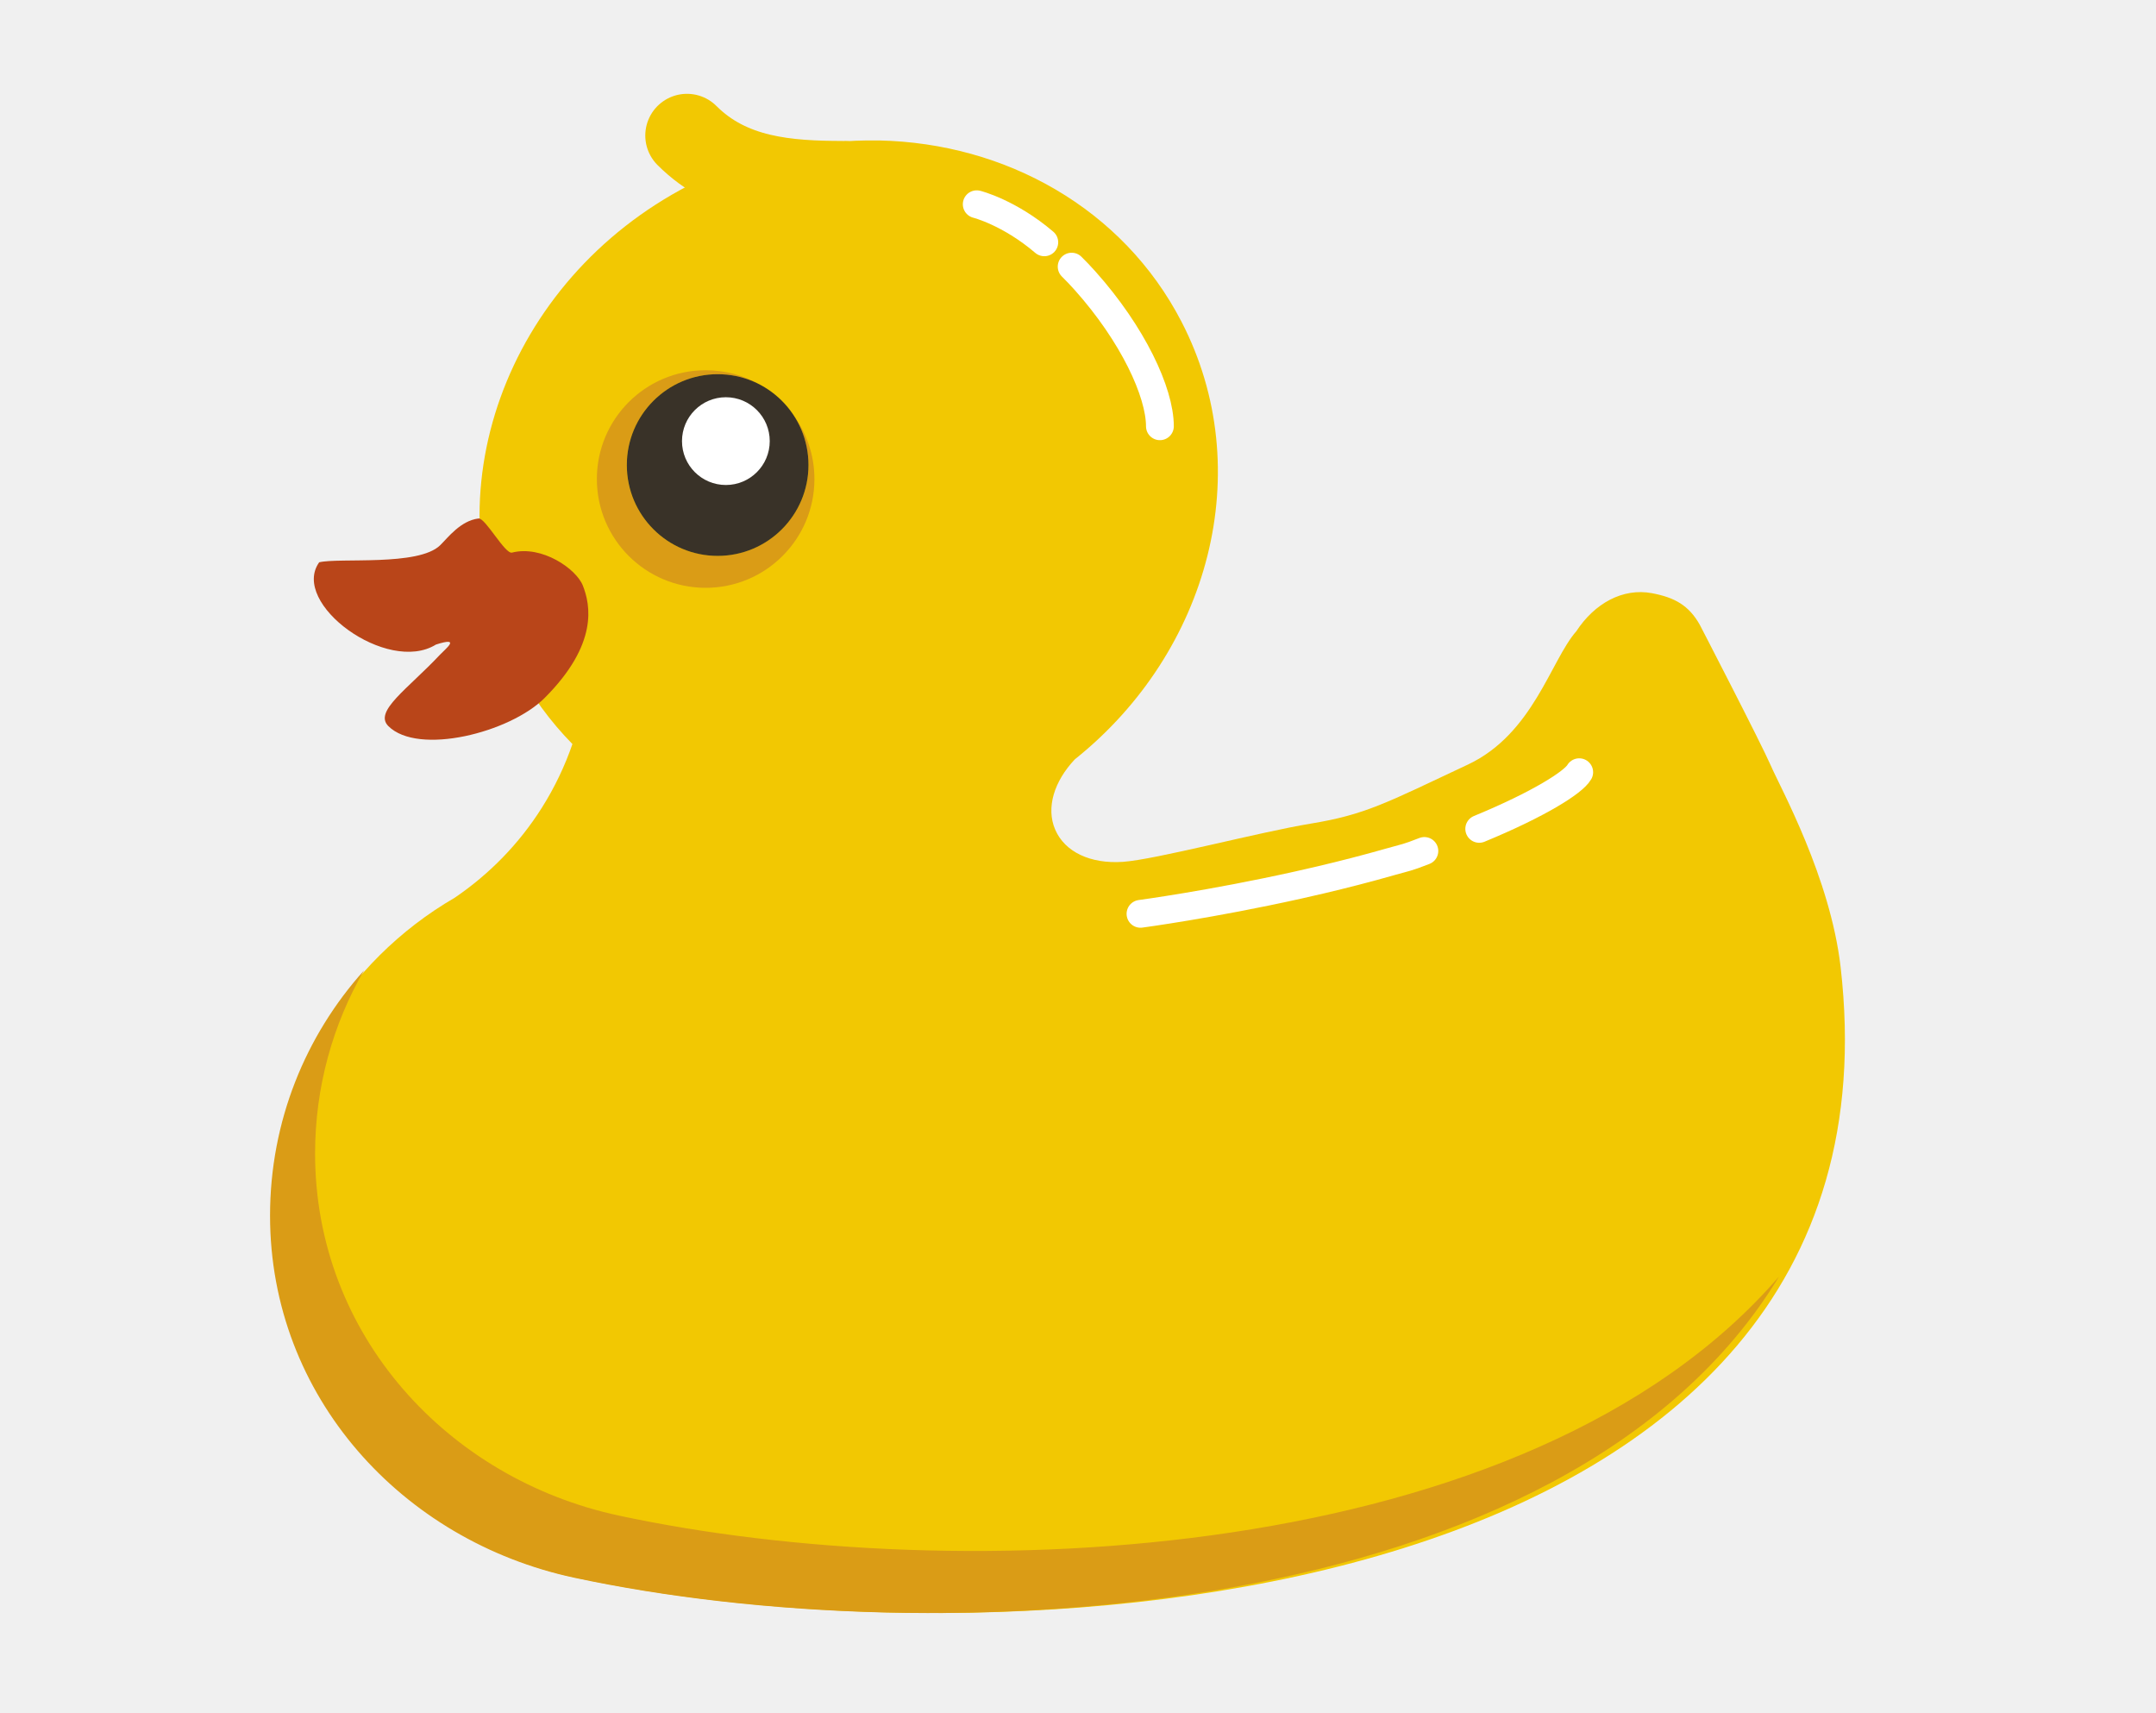
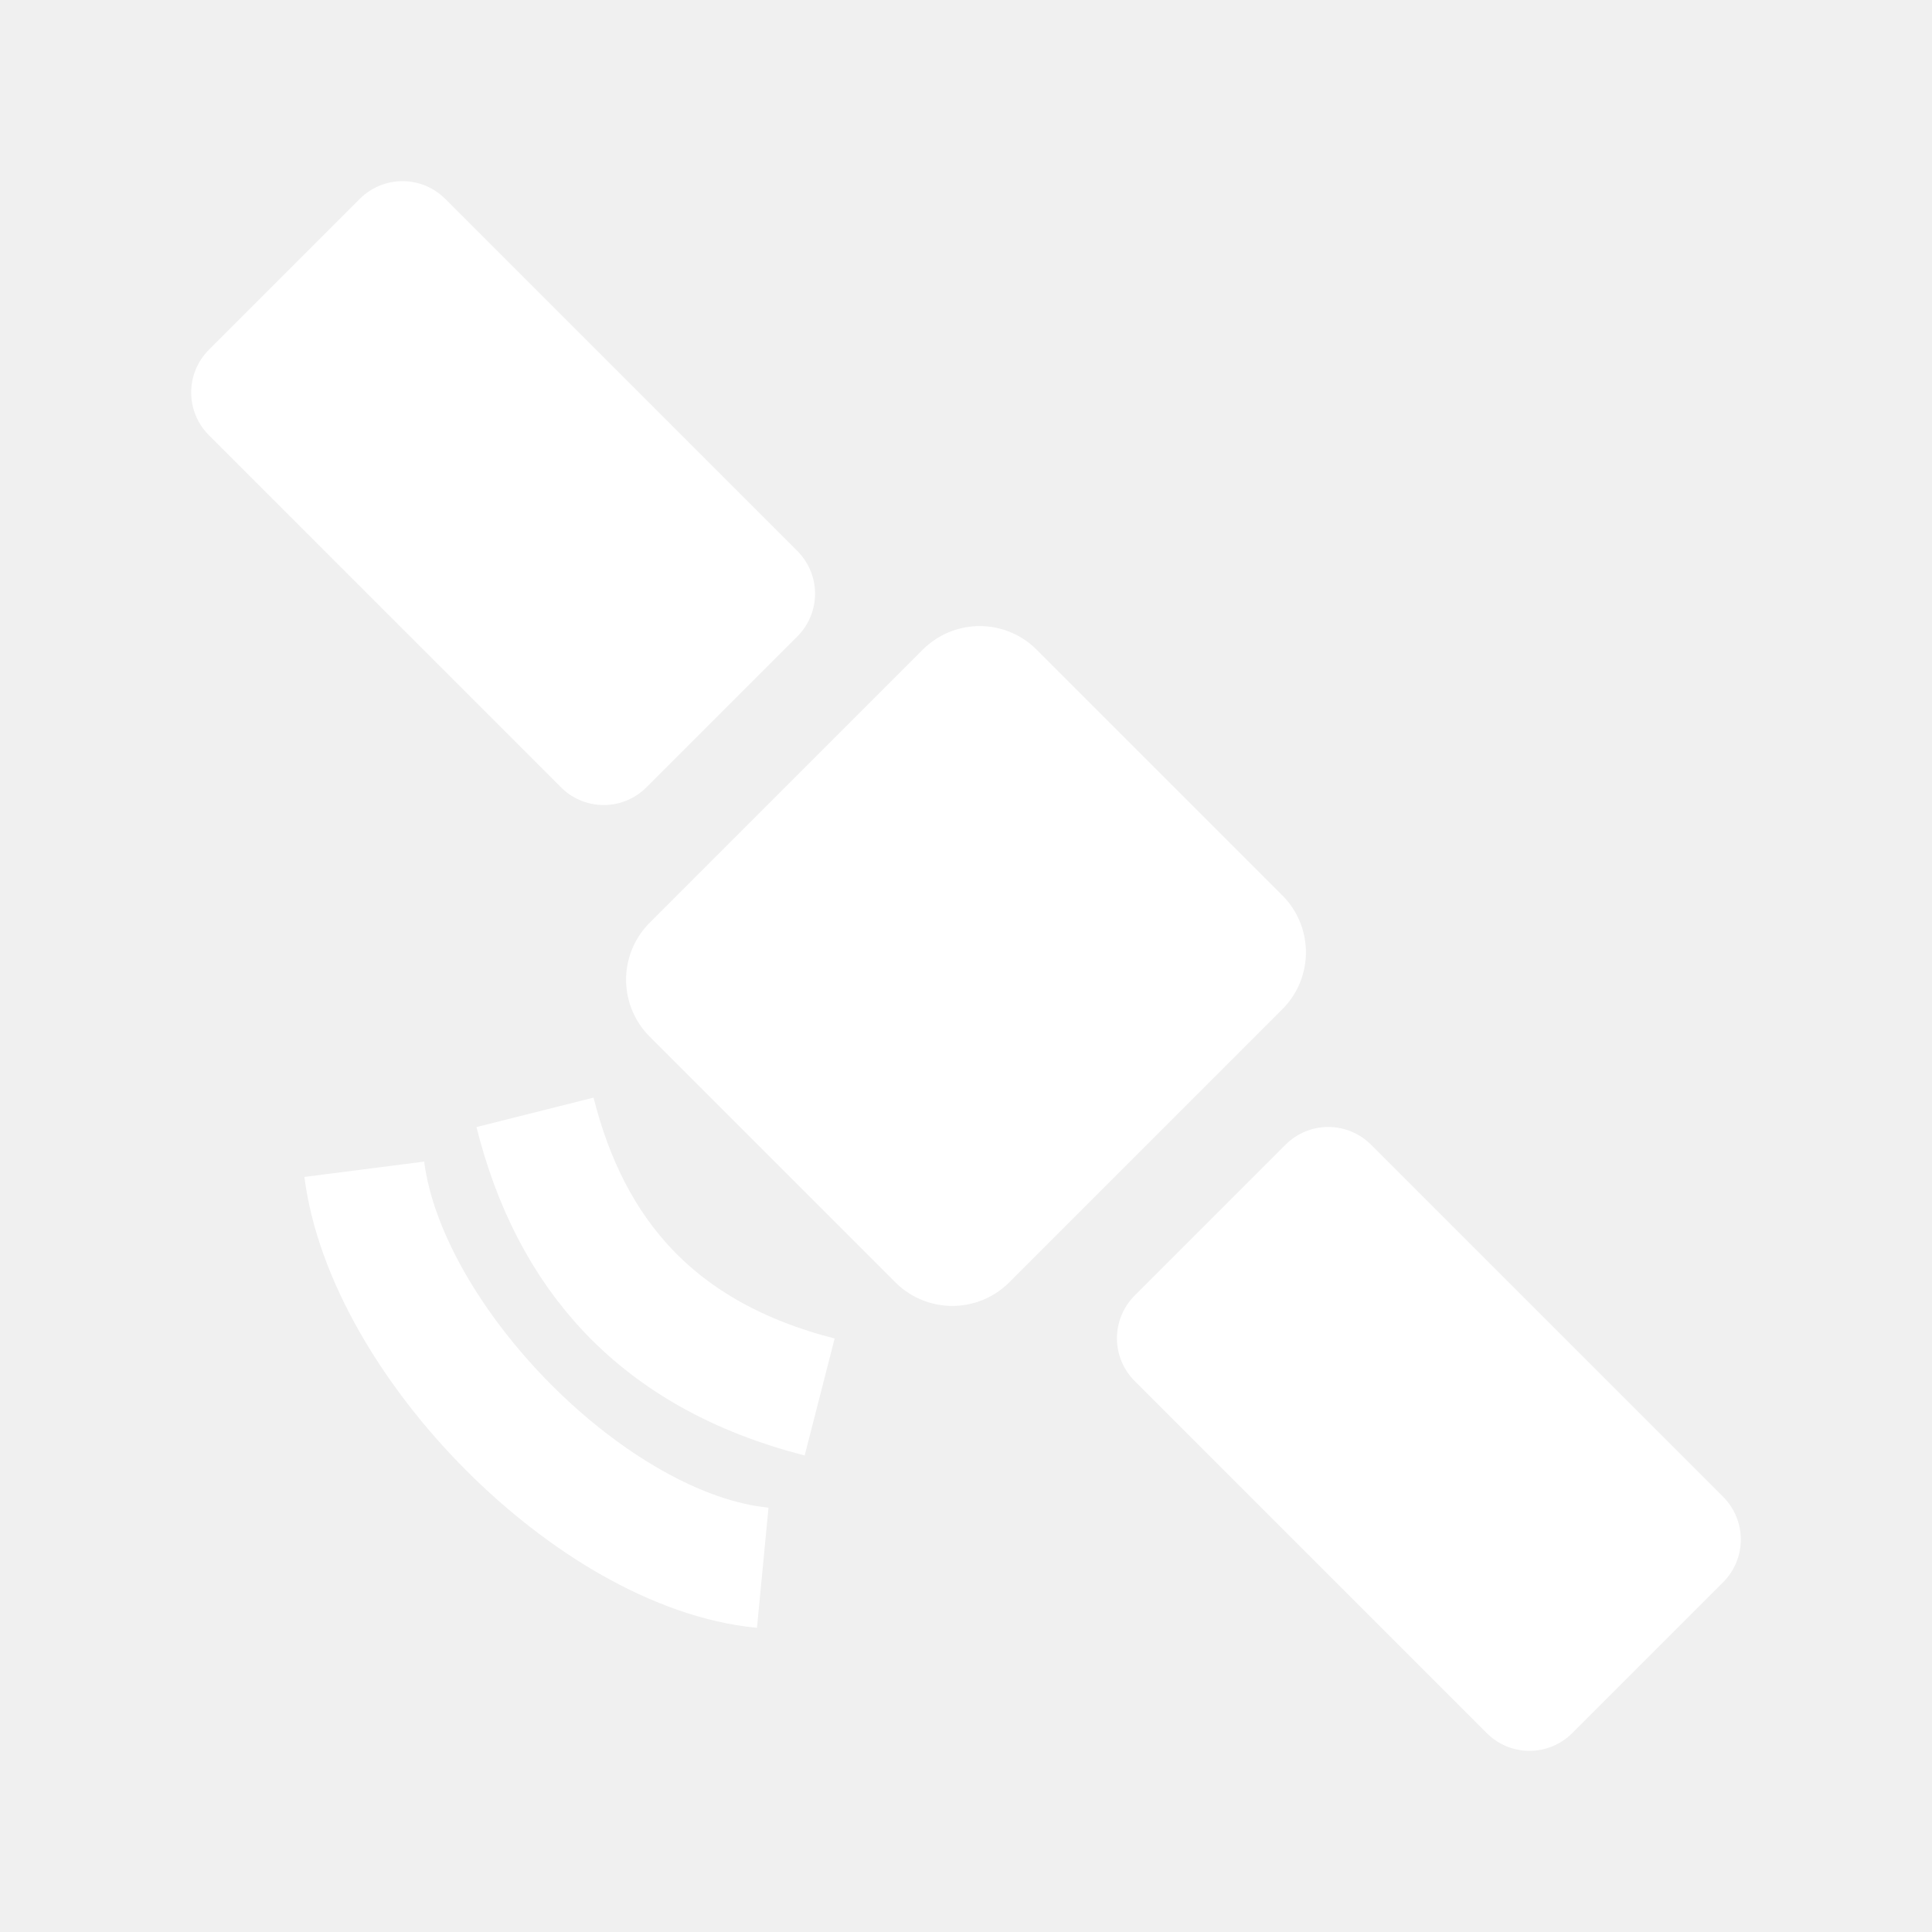
- <svg xmlns="http://www.w3.org/2000/svg" id="svg2" version="1.1" space="preserve" viewBox="0 0 387.721 307.91" enable-background="new 0 0 387.721 307.91" overflow="visible">
-   <path id="path3061" style="fill-rule:evenodd;color:#000000;enable-background:accumulate;fill:#f2c802" d="m158.1 25.255c22.691 0.478 43.812 12.181 54.375 32.594 13.785 26.64 5.036 59.348-19.188 78.688-3.692 3.916-5.224 8.678-3.531 12.625 1.716 4.001 6.299 6.194 12.148 5.805 5.849-0.389 24.589-5.362 33.759-6.867 9.88-1.622 13.566-3.694 28.312-10.625 11.746-5.521 14.901-18.752 19.495-23.969 3.279-5.013 8.355-7.84 13.625-6.844 4.075 0.77 6.613 2.192 8.572 5.655 0 0 11.004 21.248 12.771 25.314 1.768 4.066 10.705 20.151 12.562 36.219 13.291 114.98-147.01 127.1-227.56 109.81-30.801-6.609-54.625-32.51-54.625-65.094 0-24.429 13.254-45.725 32.969-57.156 6.164-4.199 11.526-9.612 15.688-16.219 2.296-3.645 4.11-7.473 5.469-11.406-3.984-4.067-7.427-8.725-10.156-14-15.86-30.649-1.928-69.365 31.125-86.469 10.329-5.345 21.309-7.946 32-8.062 0.735-0.008 1.456-0.015 2.188 0z" />
-   <path id="path4022" style="fill-rule:evenodd;color:#000000;enable-background:accumulate;fill:#da9c16" d="m65.444 174.51c-5.578 9.682-8.781 20.921-8.781 32.906 0 32.584 23.824 58.485 54.625 65.094 60.909 13.069 163.52 9.321 208.65-43-38.071 62.918-151.76 68.101-216.75 54.156-30.801-6.609-54.625-32.51-54.625-65.094 0-16.948 6.385-32.378 16.875-44.062z" />
-   <path id="path4046" style="fill-rule:evenodd;color:#000000;enable-background:accumulate;fill:#da9c16" d="m126.9 66.568c-10.804 0-19.563 8.759-19.563 19.562 0 10.804 8.759 19.563 19.563 19.563s19.562-8.759 19.562-19.563c0-4.348-1.444-8.346-3.844-11.594 1.738 2.596 2.781 5.736 2.781 9.094 0 9.021-7.322 16.312-16.344 16.312-9.021 0-16.344-7.291-16.344-16.312 0-9.021 7.322-16.344 16.344-16.344 2.745 0 5.323 0.679 7.594 1.875-2.869-1.651-6.203-2.594-9.75-2.594z" />
-   <path id="path3945" style="fill-rule:evenodd;color:#000000;enable-background:accumulate;fill:#393228" d="m677.41 56.887a19.799 19.799 0 1 1 -39.598 0 19.799 19.799 0 1 1 39.598 0z" transform="matrix(-.82502 0 0 .82502 671.6 36.684)" />
-   <path id="path4013" d="m104.82 105.3c-1.181-3.025-7.379-7.308-12.744-5.939-1.254 0.32-4.803-6.279-6.013-6.135-3.233 0.387-5.515 3.45-6.915 4.819-3.897 3.808-18.111 2.193-21.747 3.058-5.258 7.388 12.256 20.214 20.997 14.792 4.641-1.488 1.715 0.772 0.761 1.788-5.855 6.237-11.979 10.214-9.326 12.867 5.356 5.356 21.872 1.184 28.092-5.036 9.771-9.771 8.229-16.8 6.895-20.215z" style="fill-rule:evenodd;color:#000000;enable-background:accumulate;fill:#b94519" />
-   <path id="path4020" style="stroke-linejoin:round;stroke:#f2c802;stroke-linecap:round;stroke-width:15;fill:none" d="m151.75 32.843c-10.162 0-20.457-0.725-28.207-8.475" />
-   <path id="path4032" style="stroke-linejoin:round;stroke:#ffffff;stroke-linecap:round;stroke-width:5;fill:none" d="m205.1 164.31s12.731-1.7 28.299-5.163c1.354-0.301 2.73-0.616 4.121-0.944 4.062-0.958 8.252-2.03 12.407-3.217 3.034-0.867 2.929-0.687 6.223-1.978m9.865-3.974c10.746-4.433 16.943-8.371 17.981-10.186" />
-   <path id="path4049" style="fill-rule:evenodd;color:#000000;enable-background:accumulate;fill:#ffffff" d="m1699.5 59.03a2.869 2.869 0 1 1 -5.738 0 2.869 2.869 0 1 1 5.738 0z" transform="matrix(2.75 0 0 2.75 -4535.2 -83.017)" />
-   <path id="path4051" style="stroke-linejoin:round;enable-background:accumulate;color:#000000;stroke:#ffffff;stroke-linecap:round;stroke-width:5;fill:none" d="m175.65 36.725s5.827 1.448 12.15 6.843m4.92 4.375c0.783 0.773 1.58 1.607 2.387 2.508 8.622 9.636 13.483 20.107 13.483 26.193" />
+ <svg xmlns="http://www.w3.org/2000/svg" xmlns:xlink="http://www.w3.org/1999/xlink" id="svg4355" viewBox="0 0 24 24" height="24" width="24" version="1.1">
+   <rect id="rect6547" stroke-linejoin="round" transform="rotate(225)" height="4.798" width="4.317" stroke="#fff" stroke-linecap="round" y="-2.399" x="-19.129" stroke-width="2" fill="#fff" />
+   <rect id="rect6549" ry="0" stroke-linejoin="round" transform="rotate(225)" height="2.652" width="6.187" stroke="#fff" stroke-linecap="round" y="-1.414" x="-28.284" stroke-width="1.5" fill="#fff" />
+   <path id="path6553" d="m10.182 17.354c-2.03-0.52-3.094-1.779-3.536-3.536" stroke="#fff" stroke-width="1.5" fill="none" />
+   <path id="path6555" d="m9.475 19.475c-2.104-0.202-4.675-2.806-4.95-4.95" stroke="#fff" stroke-width="1.5" fill="none" />
+   <use id="use6561" xlink:href="#rect6549" transform="rotate(180 12 12)" height="100%" width="100%" y="0" x="0" />
</svg>
